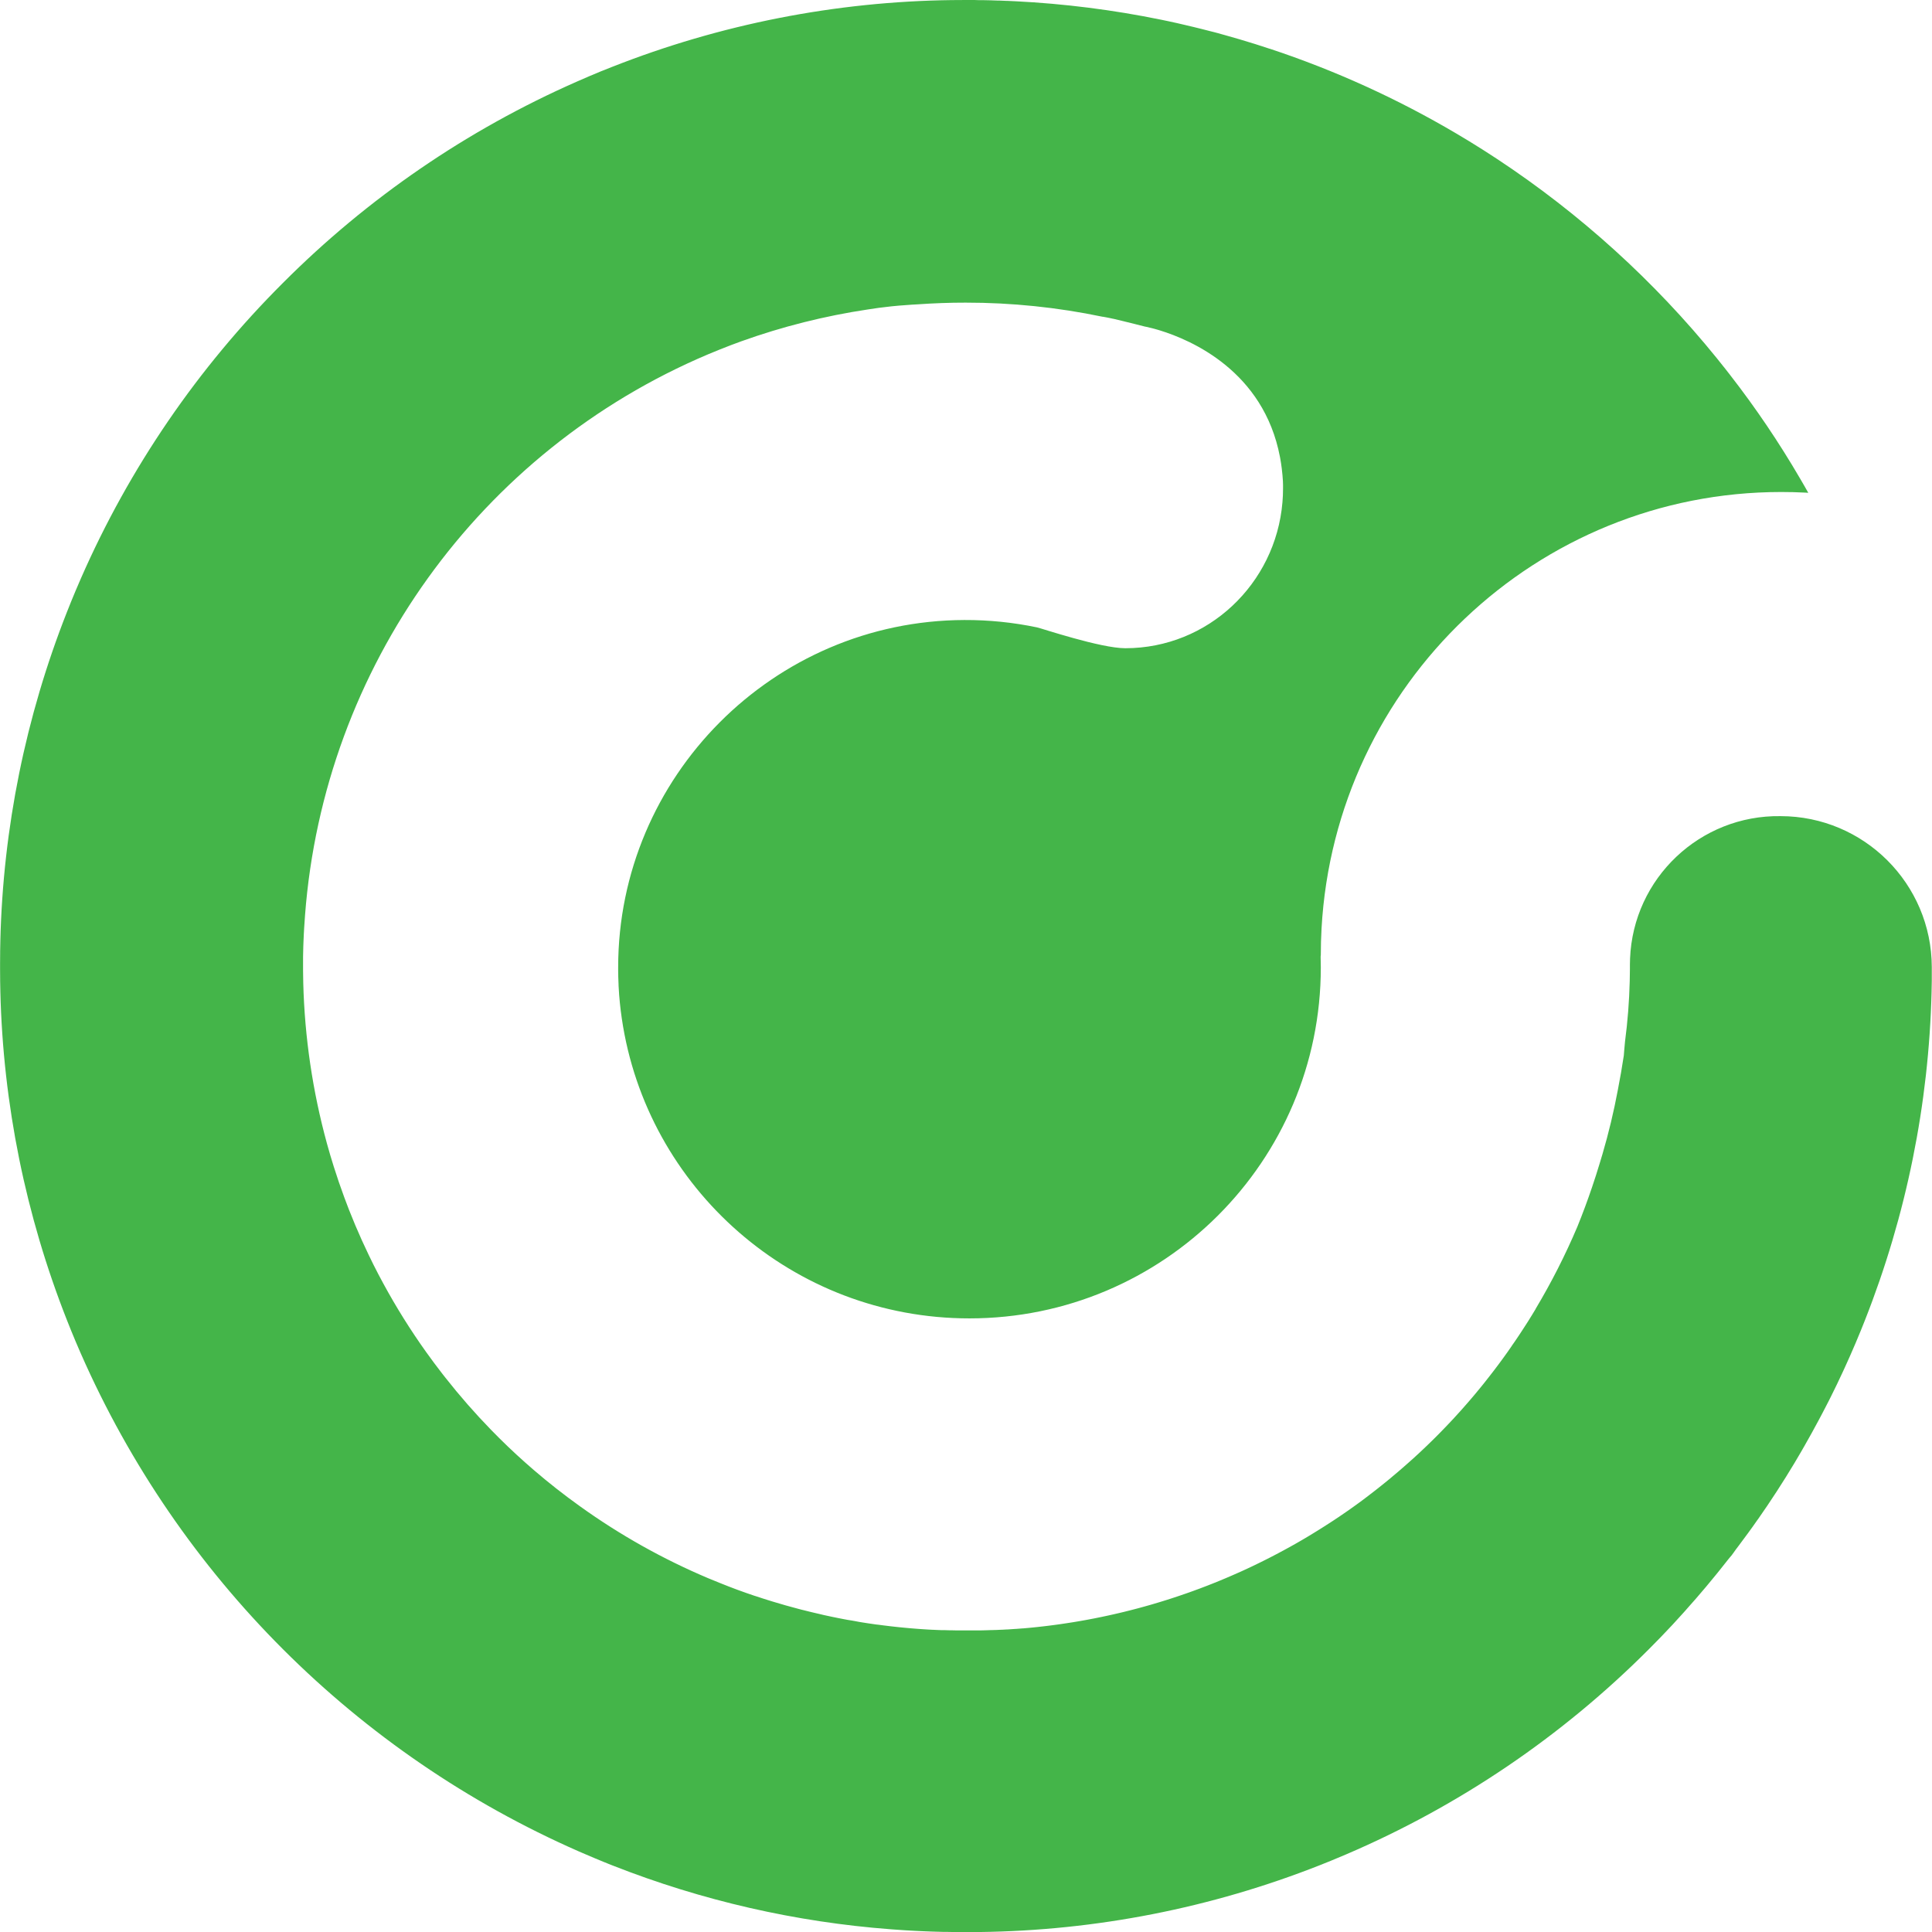
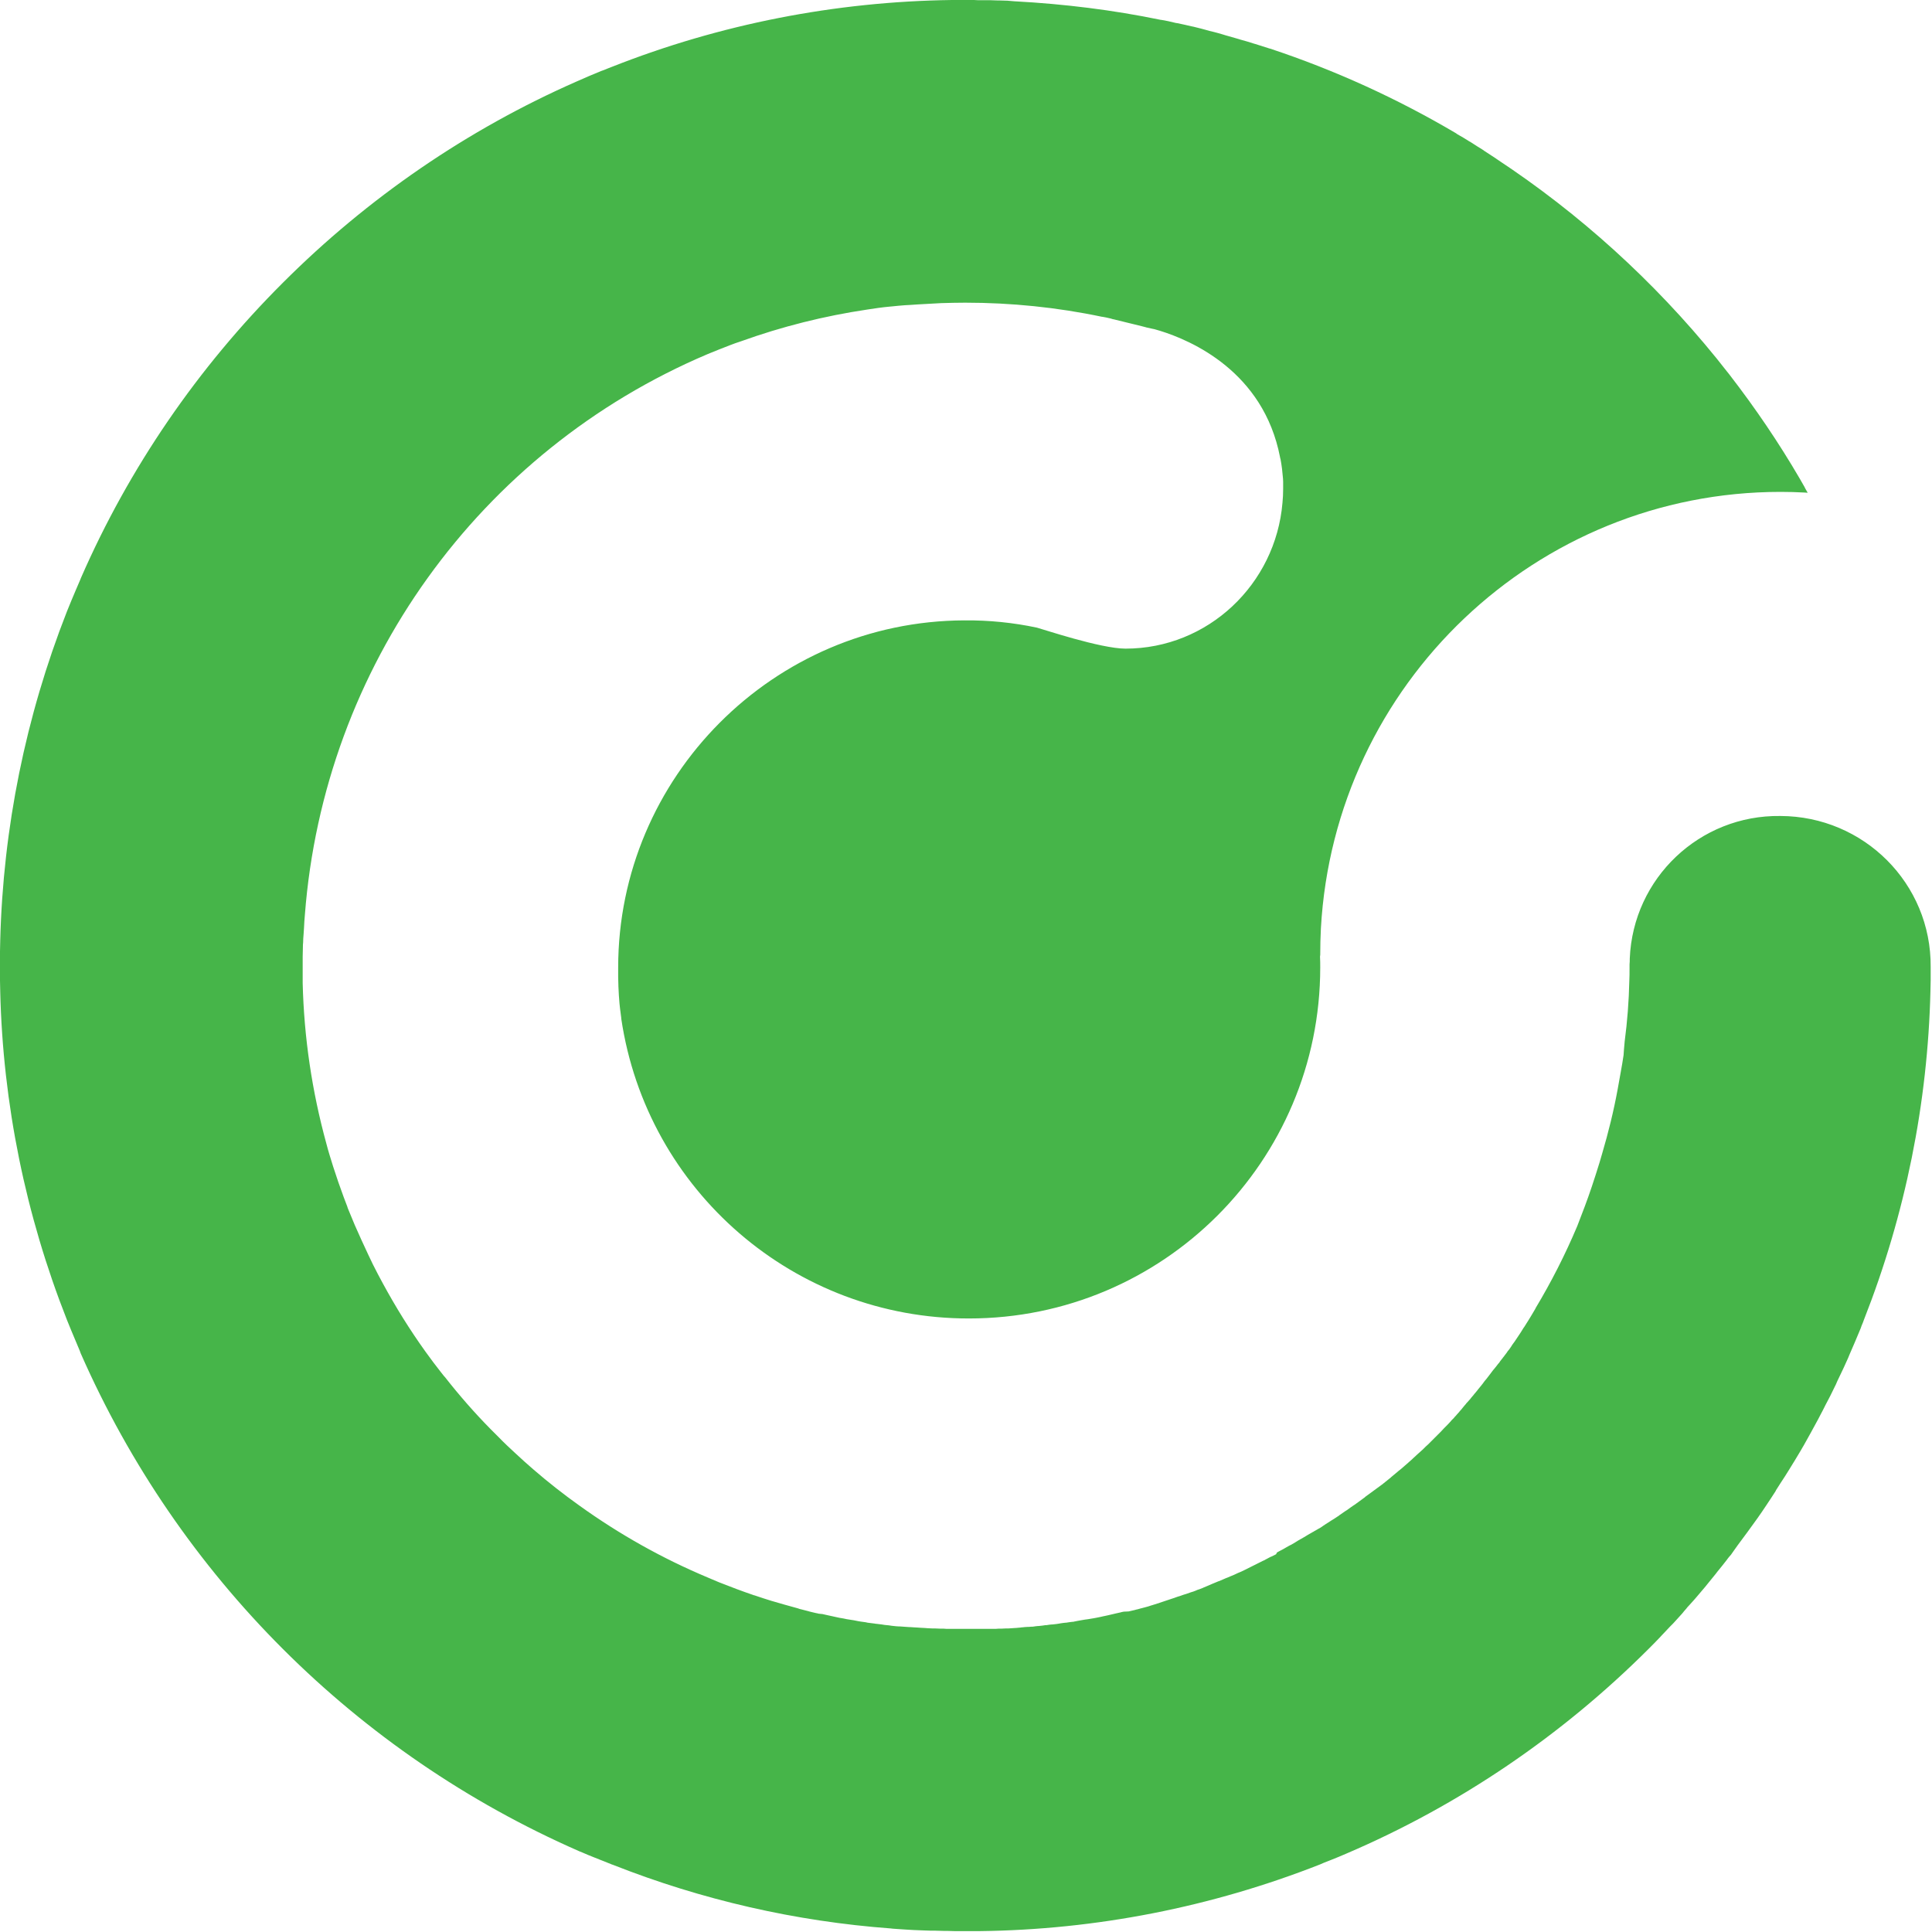
- <svg xmlns="http://www.w3.org/2000/svg" viewBox="0 0 1633.94 1633.95">
-   <defs>
-     <style>.cls-1{fill:#44b549;}</style>
-   </defs>
-   <g id="Layer_2" data-name="Layer 2">
-     <g id="Layer_1-2" data-name="Layer 1">
-       <path class="cls-1" d="M1505.89,690.23a125.55,125.55,0,0,0-127.31,120.54c0,.14,0,.28,0,.42-.06,1.5-.1,3-.11,4.52v.55c0,1.13,0,2.25,0,3.37,0,3.38-.07,6.77-.16,10.15a482,482,0,0,1-4,51.24c-.32,2.87-1,11.63-1,11.63q-1.1,7.33-2.37,14.62t-2.69,14.56a553.11,553.11,0,0,1-13,54.26c-.75,2.55-1.51,5.1-2.3,7.64q-3.07,10.21-6.51,20.33-5.7,16.85-12.39,33.34a566.29,566.29,0,0,1-35.26,69.43l0,.06,0,.07q-1.53,2.55-3.07,5.07l-1.14,1.83c-.69,1.12-1.38,2.24-2.08,3.36l-1.34,2.1c-.64,1-1.29,2-1.94,3l-.85,1.32-.57.88c-.64,1-1.27,2-1.91,2.91l-1.47,2.23c-.63,1-1.27,1.9-1.91,2.84l-1.5,2.22-2,2.84-1,1.52h0l-.45.64-1.34,1.91-.68,1-.29.42-1.19,1.66-1.11,1.55h0l-.11.15-.92,1.28-.84,1.16c-.07.1-.15.2-.22.31l-.33.45c-.61.84-1.23,1.67-1.84,2.5-.21.27-.41.55-.62.83l-.28.38c-.28.38-.56.77-.85,1.15q-1.35,1.8-2.71,3.58l-.9,1.2-.2.25-.6.78c-1,1.24-1.91,2.49-2.88,3.72l-1.38,1.75c-.78,1-1.56,2-2.35,3-.38.49-.77,1-1.16,1.45l-.39.49-2.22,2.73c-.54.67-1.09,1.33-1.64,2-.18.23-.36.44-.55.66-.54.67-1.09,1.33-1.64,2l-1.26,1.5-.42.5c-.73.86-1.46,1.73-2.19,2.58l-.43.5c-.43.5-.85,1-1.28,1.49l-1.68,1.94c-.19.22-.38.43-.56.65l-.43.48-1.26,1.44-1.75,2-.59.66-1.63,1.83-.63.69-1.89,2.08-1.12,1.23-.38.41c-.33.37-.68.73-1,1.1l-2.15,2.31-.65.69-.24.26q-2,2.16-4.07,4.29l-1.24,1.28-2.9,3c-.14.14-.27.28-.41.41l-1.21,1.23-2.56,2.58-1.32,1.31-.45.44-2.46,2.42-1.83,1.78-.61.59-1.84,1.77-1.4,1.33-.46.44-.62.58-1.84,1.74-1.88,1.75-1.88,1.73-.63.58-1.85,1.7-.66.59-2,1.76-1.33,1.2-.45.4-2.92,2.57-1.51,1.32c-1.39,1.22-2.8,2.43-4.21,3.63l-.07.06-.22.19q-2.22,1.89-4.46,3.75l-1.16,1-.39.32c-1,.83-2,1.65-3,2.47l-1.83,1.48-2.76,2.22-.49.39-1.45,1.15-2,1.59-.67.53-2,1.55-.67.52-2,1.53-2,1.55-2,1.52-.67.51-2,1.51-.69.5-2.07,1.53-1.48,1.08-.5.36c-1,.71-2,1.41-2.93,2.11-.61.44-1.22.88-1.84,1.31l-3.36,2.36-1.44,1q-2.4,1.67-4.82,3.3l-1,.7-1,.64-2.88,1.93-1.79,1.17-3.11,2-2,1.29-2.19,1.4-.74.47-2.11,1.33-.72.45-2.14,1.33-1.63,1-.54.34-.71.43-2.14,1.3-1.63,1-.55.33-2.89,1.72-2.15,1.26-.75.44-2.25,1.3-1.55.89-.52.3-3.23,1.82-.47.26c-.46.27-.93.53-1.4.79l-3,1.64-1,.54-.29.16-.87.48c-1.28.69-2.56,1.38-3.85,2.06l-1.28.69-1.5.79-3.68,1.92-.5.25-1.49.77-2.41,1.22-.8.41-.55.27-1.63.82-2.29,1.13-.77.38-2.26,1.1-3,1.46-2.3,1.09-3,1.41-2.3,1.06-3.07,1.4-2.26,1-3.2,1.41-2.14.94-.88.38-2.64,1.13-1.39.6-.46.2-1.29.53-3.88,1.62-.23.1-5.38,2.17-1.38.54-.46.18-3.59,1.41-2.18.83-.82.31-2.46.94-1.73.64-.58.21-.8.29-2.38.88-1.78.64-.6.21-3.14,1.12-.6.21-1.81.62c-1,.37-2.1.73-3.15,1.08l-1.79.61-.6.2-3.24,1.07-2.31.76-3.43,1.09-2.14.67-3.93,1.21-.41.12-1.25.38-4.19,1.24-1.39.41-1.17.33-1.12.32-3.34.94-1.54.42-.51.14-.9.25-2.68.73-1.75.45-.58.16-.83.21-2.5.65-2.43.61-3.27.82-1.84.44-.62.15-3.26.77-2.47.57-.82.19-2.46.55c-.82.18-1.63.37-2.45.54s-1.69.37-2.53.54l-.85.18-2.35.5-.91.18-2.72.55-2.11.43-3.36.64-1.12.21-1.28.25-1.43.26-4.32.77-2.16.37-2.84.48-.77.13-.56.09-1.69.26q-1.34.23-2.67.42l-.89.14-.6.09-1.81.27-2.55.38-.85.12-2.5.35-3.34.45-.63.08-1.9.25-2.5.31-.84.1-2.51.3-3.39.38-.62.07-1.86.2c-.87.1-1.75.18-2.63.27l-.87.09-2.36.23-1,.09-2.89.26-1.51.14-.5,0-1.4.11c-1.39.12-2.79.23-4.19.33l-.46,0q-2.83.21-5.68.39l-1.5.09-.51,0-3.88.22-.59,0-1.77.08-2.66.13-.88,0-2.5.09-.86,0c-.85,0-1.7.07-2.56.09l-2.57.08-2.52.06-.84,0-2.58,0-3.4,0-2.54,0h-6.84l-2.73,0-1.73,0h-.57l-1,0-3.1-.07h-.54l-1.26,0c-1.48,0-3-.09-4.43-.14l-1.48,0-.32,0-1,0-4.66-.19-1.62-.09-.54,0-3.79-.2-2.42-.15-3.53-.23-2.54-.18c-1.14-.09-2.29-.17-3.43-.27-.86-.06-1.72-.14-2.57-.21l-.85-.07-2.56-.23c-.86-.07-1.73-.15-2.59-.24l-2.57-.25-.85-.08-2.54-.27-3.52-.38-2.45-.28-3.75-.46-2.21-.27-4.67-.62-.32,0-1-.12-4.45-.65-1.49-.21-1.75-.27-4.2-.66-2.3-.38L723,1371l-2.48-.44L717,1370l-2.56-.48-3.41-.65-2.58-.51-3.4-.69-2.57-.54-3.44-.74-2.51-.54L693,1365l-.59-.14-1.77-.41c-1.31-.3-2.63-.62-4-.94l-1.48-.36-.49-.11c-1.94-.48-3.88-1-5.82-1.46l-.1,0c-1.08-.27-2.15-.56-3.22-.84q-11.26-2.94-22.42-6.36c-4.82-1.48-9.63-3-14.41-4.61l-.24-.07-.08,0q-15-5-29.73-11-4.92-2-9.81-4A558.48,558.48,0,0,1,490.63,1274q-20.42-14.6-39.23-30.79-7.53-6.48-14.79-13.18t-14.26-13.66q-3.5-3.46-6.93-7a560.12,560.12,0,0,1-38.72-44.22l-.48-.61-1.46-1.85-.61-.8-.21-.26q-3.48-4.49-6.88-9.05c-2.26-3-4.5-6.09-6.69-9.17a556.67,556.67,0,0,1-36.1-57.74q-2.17-4-4.28-8t-4.15-8.11q-2-4.08-4-8.19-5.94-12.33-11.3-25-2.76-6.52-5.34-13.11c-.34-.87-.7-1.75-1-2.62q-1.53-4-3-7.92-4.78-12.9-8.9-26-3.11-9.79-5.82-19.7a568.17,568.17,0,0,1-20-135.51c0-1.81-.06-3.62-.09-5.44s-.07-3.62-.08-5.43c0-3.24,0-6.49,0-9.73,0-.59,0-1.18,0-1.77,0-2.75.11-5.5.19-8.25,0-1.23.08-2.46.13-3.69q.12-3.35.29-6.69c.09-1.83.19-3.66.3-5.5V785q.33-5.58.77-11.16A561.36,561.36,0,0,1,598.84,299.65q9.57-4,19.25-7.73c2.78-1.05,5.55-2.09,8.35-3.09l.51-.19a564.59,564.59,0,0,1,107-26.92c6.07-1,12.27-1.8,18.54-2.47v0l2-.23q2.81-.29,5.62-.53,5.32-.47,10.69-.8c1.78-.12,3.57-.22,5.36-.31q10.07-.7,20.19-1.07t20.3-.36a563.8,563.8,0,0,1,115.76,11.92l.23,0,.11,0c1,.17,2,.36,3,.55l1.69.33,2.37.5.52.11.51.11.7.17.23,0,8.3,2,2.26.56c2.3.56,4.71,1.15,6.94,1.71,4.82,1.19,8.78,2.19,9,2.28l.7.13.54.11c1.07.22,2.8.61,5.06,1.2l1.78.47c1,.27,2,.56,3.12.89l1.33.4c26.7,8.18,87.87,34.54,101.69,107,.09.49.18,1,.27,1.47.49,2.73.92,5.52,1.27,8.39.23,1.84.44,3.71.6,5.61.15,1.7.28,3.42.38,5.16,0,.12,0,.23,0,.34q.06,1.35.09,2.7c0,.74,0,1.49,0,2.24,0,.29,0,.59,0,.88v.1q0,5.83-.5,11.54c-5.83,69.13-63.08,123.4-132.86,123.4-21.05,0-71.05-16.9-74.84-17.65a295.23,295.23,0,0,0-61.35-6.21c-161.57.55-292.73,132.61-292.75,293.79h0c0,.25,0,.5,0,.75,0,.82,0,1.64,0,2.47,0,1.3,0,2.59.08,3.89,0,.29,0,.59,0,.88q.09,3.39.26,6.78l0,.69c.13,2.41.27,4.81.46,7.2,0,.07,0,.14,0,.22.19,2.42.4,4.83.65,7.24.12,1.21.27,2.41.4,3.62.12,1,.23,2,.35,3.06.24,1.94.51,3.87.79,5.8l.09.65c21,143.44,144.6,253.6,294,253.6,164.12,0,297.17-132.9,297.17-296.85,0-3-.06-6.09-.15-9.12.09-.89.15-1.43.15-1.43,0-7.44.21-15,.62-22.35,11.58-207,182.35-369.15,388.76-369.15,6.76,0,13.59.17,20.31.52l2.58.17q-1.34-2.39-2.69-4.74a1.74,1.74,0,0,1-.1-.19c-.12-.2-.24-.4-.35-.61-1.25-2.17-2.5-4.33-3.77-6.49a794.62,794.62,0,0,0-59.07-87.45l-.5-.65c-1.23-1.58-2.46-3.17-3.71-4.75q-3.16-4-6.4-8c-.26-.33-.52-.66-.79-1A821.29,821.29,0,0,0,1266.2,134.49l-.75-.49q-4.86-3.21-9.77-6.33l-1.93-1.23q-4.56-2.89-9.16-5.72l-2.22-1.37q-4.8-2.92-9.64-5.79l-.78-.47-.57-.33a813.26,813.26,0,0,0-157.31-71.48l-.13,0q-6.15-2-12.33-4l-.73-.22q-5.94-1.86-11.9-3.62l-1.14-.34q-5.82-1.71-11.68-3.34l-.5-.14-1.94-.53L1029.87,28l-2.73-.73-4-1-2.56-.66-4.18-1.06-2.32-.58-4.47-1.1-2-.47c-1.61-.39-3.21-.77-4.82-1.14l-1.64-.38L996,19.67l-1.22-.27-5.67-1.24-.79-.17-6.12-1.28-.34-.07A818.84,818.84,0,0,0,858.67,1.05h-.16L851.8.73l-.75,0L844.9.47l-1.46,0C841.62.37,839.8.31,838,.27L835.66.22,831,.12l-3.52,0L824,0c-2.34,0-4.69,0-7,0h0c-3.49,0-7,0-10.48.07l-1.14,0A811.21,811.21,0,0,0,517.57,56.61c-2.21.87-4.41,1.76-6.61,2.65l-2.59,1Q498,64.53,487.76,69.06A814.1,814.1,0,0,0,239.33,239.24l0,0h0A814.16,814.16,0,0,0,68.54,488.92l-.42.95-.42,1q-3.8,8.7-7.39,17.49c-.57,1.4-1.12,2.8-1.68,4.21-.67,1.66-1.35,3.32-2,5a810.82,810.82,0,0,0-56.34,278c0,.13,0,.26,0,.39-.08,2.87-.13,5.75-.17,8.62,0,.66,0,1.31,0,2,0,2.7,0,5.41-.06,8.12,0,.78,0,1.56,0,2.35s0,1.57,0,2.36c0,2.7,0,5.4.06,8.1,0,.66,0,1.32,0,2,0,2.87.09,5.74.17,8.61,0,.14,0,.27,0,.4a810.76,810.76,0,0,0,56.34,278c.66,1.67,1.34,3.33,2,5,.56,1.4,1.11,2.8,1.68,4.2q3.57,8.75,7.34,17.38l.47,1.08.39.89a820,820,0,0,0,421,420.72l.3.13c.92.41,1.86.8,2.79,1.2q4.91,2.13,9.86,4.2c1.84.76,3.68,1.54,5.52,2.29.79.33,1.6.64,2.4,1,2.29.93,4.58,1.86,6.87,2.77l1.16.44a808.52,808.52,0,0,0,235.09,53.84l1.47.11c2.68.2,5.37.39,8,.56l3.08.2c2.13.13,4.25.25,6.38.36l4.43.23,4.93.22,5.63.22,3.57.11c2.27.07,4.54.14,6.82.19l.47,0h0l2.25,0,6.78.12h.18c3.11,0,6.23.06,9.34.06h0q5.25,0,10.5-.07l1.1,0a811.33,811.33,0,0,0,287.89-56.55l3-1.21c2.07-.82,4.13-1.64,6.19-2.48q6.51-2.67,13-5.45a814.09,814.09,0,0,0,256-173.51l.18-.18c2.91-2.9,5.78-5.84,8.64-8.78a1.89,1.89,0,0,1,.2-.2c.78-.81,1.55-1.62,2.33-2.42l.27-.28q3.18-3.32,6.32-6.67c.42-.44.85-.88,1.27-1.33l1.05-1.12c.68-.73,1.35-1.46,2-2.2,1.83-2,3.66-4,5.47-6l1.18-1.29.67-.74,1.33-1.49c.59-.65,1.16-1.31,1.74-2l2.23-2.52c1.13-1.27,2.26-2.53,3.37-3.81l1.38-1.56q4.25-4.9,8.42-9.86c.53-.62,1-1.25,1.56-1.87,2.48-3,4.92-5.93,7.35-8.91l1.17-1.43c2.77-3.43,5.53-6.88,8.24-10.36l.44-.56c.44-.57.88-1.13,1.32-1.62a38.47,38.47,0,0,0,3.43-4.32c1.32-2,2.77-3.83,4.18-5.71q4-5.37,8-10.79t7.8-10.92c.32-.45.64-.9,1-1.36q3.9-5.57,7.69-11.19t7.49-11.32c.08-.11.15-.22.22-.33l.44-.68q3.75-5.79,7.41-11.64t7.2-11.76l.33-.55v0c1.88-3.13,3.72-6.27,5.55-9.43.7-1.2,1.37-2.42,2.07-3.62l.58-1q6.27-10.95,12.21-22.09,1.25-2.34,2.48-4.68c.9-1.7,1.78-3.4,2.66-5.11q1.48-2.9,3-5.8l2.17-4.31q2.48-5,4.88-9.94l1.2-2.54q2-4.1,3.86-8.2c.54-1.16,1.07-2.33,1.61-3.49,1.18-2.59,2.35-5.18,3.51-7.79l1.38-3.09q4.41-10,8.58-20.21c.54-1.32,1.06-2.64,1.59-3.95.7-1.76,1.41-3.5,2.1-5.26a810.66,810.66,0,0,0,56.34-278c0-.13,0-.26,0-.4.08-2.87.13-5.74.17-8.61,0-.66,0-1.32,0-2,0-2.6,0-5.21,0-7.82,0-.09,0-.19,0-.28v-1.49A128,128,0,0,0,1505.89,690.23Z" />
+ <svg xmlns="http://www.w3.org/2000/svg" version="1.1" id="Layer_1" x="0px" y="0px" viewBox="0 0 874.9 875.1" style="enable-background:new 0 0 874.9 875.1;" xml:space="preserve">
+   <style type="text/css">
+ 	.st0{fill:#46B549;}
+ </style>
+   <g>
+     <g id="Layer_1-2">
+       <g id="Layer_1-2-2">
+         <path class="st0" d="M806.4,369.6c-36.5-0.5-66.7,28.1-68.2,64.6v0.2c0,0.8,0,1.6-0.1,2.4v2.1c0,1.8,0,3.6-0.1,5.4     c-0.2,9.2-0.9,18.3-2.1,27.4c-0.2,1.5-0.5,6.2-0.5,6.2c-0.4,2.6-0.8,5.2-1.3,7.8s-0.9,5.2-1.4,7.8c-1.8,9.8-4.2,19.5-7,29     c-0.4,1.4-0.8,2.7-1.2,4.1c-1.1,3.6-2.3,7.3-3.5,10.9c-2,6-4.3,12-6.6,17.9c-5.4,12.8-11.7,25.2-18.9,37.2v0.1     c-0.5,0.9-1.1,1.8-1.6,2.7l-0.6,1c-0.4,0.6-0.7,1.2-1.1,1.8l-0.7,1.1c-0.3,0.5-0.7,1.1-1,1.6l-0.5,0.7l-0.3,0.5     c-0.3,0.5-0.7,1.1-1,1.6l-0.8,1.2c-0.3,0.5-0.7,1-1,1.5l-0.8,1.2l-1.1,1.5l-0.5,0.8l0,0l-0.2,0.3l-0.7,1l-0.4,0.5l-0.2,0.2     l-0.6,0.9l-0.6,0.8l0,0l-0.1,0.1l-0.5,0.7l-0.5,0.6l-0.1,0.2l-0.2,0.2l-1,1.3l-0.3,0.5l-0.2,0.2c-0.2,0.2-0.3,0.4-0.5,0.6     c-0.5,0.7-1,1.3-1.5,1.9l-0.5,0.6l-0.1,0.1l-0.3,0.4c-0.5,0.7-1,1.3-1.5,2l-0.7,0.9c-0.4,0.5-0.8,1.1-1.3,1.6     c-0.2,0.3-0.4,0.5-0.6,0.8l-0.2,0.3l-1.2,1.5l-0.9,1.1c-0.1,0.1-0.2,0.2-0.3,0.4l-0.9,1.1l-0.7,0.8l-0.2,0.3l-1.2,1.4l-0.2,0.3     l-0.7,0.8l-0.9,1l-0.3,0.3l-0.2,0.3l-0.7,0.8l-0.9,1.1l-0.3,0.4l-0.9,1l-0.3,0.4l-1,1.1l-0.6,0.7l-0.2,0.2     c-0.2,0.2-0.4,0.4-0.5,0.6l-1.2,1.2l-0.3,0.4l-0.1,0.1c-0.7,0.8-1.4,1.5-2.2,2.3l-0.7,0.7l-1.5,1.6c-0.1,0.1-0.1,0.2-0.2,0.2     l-0.7,0.7l-1.4,1.4l-0.7,0.7l-0.2,0.2l-1.3,1.3l-1,1l-0.3,0.3l-1,0.9L645,656l-0.2,0.2l-0.3,0.3l-1,0.9l-1,0.9l-1,0.9l-0.3,0.3     l-1,0.9l-0.3,0.3l-1.1,1l-0.7,0.6l-0.2,0.2l-1.5,1.3l-0.8,0.7c-0.8,0.7-1.5,1.3-2.3,1.9l0,0l-0.1,0.1c-0.8,0.7-1.6,1.3-2.4,2     l-0.6,0.5l-0.2,0.2l-1.6,1.3l-1,0.8l-1.5,1.2l-0.3,0.2l-0.8,0.6l-1.1,0.8l-0.4,0.3l-1.1,0.8l-0.4,0.3l-1.1,0.8l-1.1,0.8l-1.1,0.8     l-0.3,0.3l-1.1,0.8l-0.4,0.3l-1.1,0.8l-0.8,0.6l-0.3,0.2c-0.5,0.4-1.1,0.8-1.6,1.1l-1,0.7l-1.8,1.3l-0.8,0.5l-2.6,1.8l-0.5,0.4     l-0.5,0.3l-1.5,1l-1,0.6l-1.7,1.1l-1.1,0.7l-1.2,0.8l-0.4,0.3l-1.1,0.7l-0.4,0.2l-1.2,0.7l-0.9,0.5l-0.3,0.2l-0.4,0.2l-1.2,0.7     l-0.9,0.5l-0.3,0.2l-1.5,0.9l-1.2,0.7l-0.4,0.2l-1.2,0.7l-0.8,0.5l-0.3,0.2l-1.7,1l-0.2,0.1l-0.8,0.4l-1.6,0.9l-0.5,0.3l-0.2,0.1     l-0.5,0.3l-2.1,1.1l-0.7,0.4L578,704l-2,1l-0.3,0.1l-0.8,0.4l-1.3,0.7l-0.4,0.2l-0.3,0.2l-0.9,0.4l-1.2,0.6l-0.4,0.2l-1.2,0.6     l-1.6,0.8l-1.2,0.6l-1.6,0.8l-1.2,0.6l-1.7,0.8l-1.2,0.5l-1.7,0.8l-1.2,0.5l-0.5,0.2l-1.4,0.6l-0.8,0.3l-0.2,0.1l-0.7,0.3     l-2.1,0.9H552l-2.9,1.2l-0.7,0.3l-0.2,0.1l-1.9,0.8l-1.2,0.5l-0.4,0.2l-1.3,0.5l-0.9,0.3l-0.3,0.1l-0.4,0.2l-1.3,0.5l-1,0.3     l-0.3,0.1l-1.7,0.6l-0.3,0.1l-1,0.3c-0.5,0.2-1.1,0.4-1.7,0.6l-1,0.3l-0.3,0.1l-1.7,0.6l-1.2,0.4l-1.8,0.6l-1.2,0.4l-2.1,0.7     l-0.2,0.1l-0.7,0.2l-2.2,0.7l-0.7,0.2l-0.6,0.2l-0.6,0.2l-1.8,0.5l-0.8,0.2l-0.3,0.1l-0.5,0.1l-1.4,0.4l-0.9,0.2l-0.3,0.1     l-0.4,0.1l-1.3,0.3l-1.3,0.3L509,730l-1,0.2l-0.3,0.1l-1.8,0.4l-1.3,0.3l-0.4,0.1l-1.3,0.3l-1.3,0.3l-1.4,0.3l-0.5,0.1l-1.3,0.3     l-0.5,0.1l-1.5,0.3l-1.1,0.2l-1.8,0.3l-0.6,0.1l-0.7,0.1l-0.8,0.1l-2.3,0.4l-1.1,0.2l-1.5,0.3l-0.4,0.1l-0.3,0l-0.9,0.1l-1.4,0.2     l-0.5,0.1l-0.3,0l-1,0.1l-1.4,0.2l-0.5,0.1l-1.3,0.2l-1.8,0.2h-0.3l-1,0.1l-1.3,0.2l-0.5,0l-1.3,0.2l-1.8,0.2h-0.3l-1,0.1     l-1.4,0.2h-0.5l-1.3,0.1l-0.5,0l-1.5,0.1l-0.8,0.1H463l-0.8,0.1l-2.2,0.2h-0.2l-3,0.2H456h-0.3l-2.1,0.1h-0.3h-1l-1.4,0.1h-0.5     h-1.3h-0.5c-0.5,0-0.9,0-1.4,0h-1.4h-1.4h-11.9h-1.7h-1c-0.8,0-1.6,0-2.4-0.1h-1.5l-2.5-0.1l-0.9,0h-0.3l-2-0.1l-1.3-0.1     l-1.9-0.1l-1.4-0.1l-1.8-0.1l-1.4-0.1h-0.5l-1.4-0.1l-1.4-0.1l-1.4-0.1h-0.5l-1.4-0.1l-1.9-0.2l-1.3-0.2l-2-0.2l-1.2-0.2     l-2.5-0.3h-0.2l-0.5-0.1l-2.4-0.3l-0.8-0.1l-0.9-0.2l-2.2-0.3l-1.2-0.2l-2-0.4l-1.3-0.2l-1.9-0.3l-1.4-0.3l-1.8-0.3l-1.4-0.3     l-1.8-0.4l-1.4-0.3l-1.8-0.4l-1.3-0.3l-1.9-0.2l-0.3-0.1l-1-0.2l-2.1-0.5l-0.8-0.2l-0.3-0.1l-3.1-0.8l0,0     c-0.6-0.1-1.2-0.3-1.7-0.5c-4-1.1-8-2.2-12-3.4c-2.6-0.8-5.1-1.6-7.7-2.5h-0.1l0,0c-5.3-1.8-10.6-3.8-15.9-5.9l-5.2-2.2     c-20.5-8.6-39.9-19.5-58-32.5c-7.3-5.2-14.3-10.7-21-16.5c-2.7-2.3-5.3-4.7-7.9-7.1c-2.6-2.4-5.2-4.8-7.6-7.3     c-1.2-1.2-2.5-2.5-3.7-3.7c-7.4-7.5-14.3-15.4-20.8-23.7l-0.3-0.3l-0.8-1l-0.3-0.4l-0.1-0.1c-1.2-1.6-2.5-3.2-3.7-4.8     c-1.2-1.6-2.4-3.3-3.6-4.9c-7.1-9.9-13.5-20.2-19.3-30.9c-0.8-1.4-1.5-2.9-2.3-4.3c-0.7-1.4-1.5-2.9-2.2-4.3l-2.1-4.4     c-2.1-4.4-4.1-8.9-6.1-13.4c-1-2.3-1.9-4.7-2.9-7c-0.2-0.5-0.4-0.9-0.5-1.4c-0.5-1.4-1.1-2.8-1.6-4.2c-1.7-4.6-3.3-9.2-4.8-13.9     c-1.1-3.5-2.2-7-3.1-10.5c-6.5-23.7-10.1-48-10.7-72.6c0-1,0-1.9,0-2.9s0-1.9,0-2.9v-6.2c0-1.5,0.1-3,0.1-4.4c0-0.7,0-1.3,0.1-2     c0-1.2,0.1-2.4,0.2-3.6c0.1-1,0.1-2,0.2-3l0,0c0.1-2,0.2-4,0.4-6c8.6-112.1,78.9-210,182.4-253.9c3.4-1.4,6.9-2.8,10.3-4.1     c1.5-0.6,3-1.1,4.5-1.6l0.3-0.1c18.6-6.7,37.8-11.5,57.3-14.4c3.2-0.5,6.6-1,9.9-1.3l0,0l1.1-0.1c1-0.1,2-0.2,3-0.3     c1.9-0.2,3.8-0.3,5.7-0.4l2.9-0.2c3.6-0.2,7.2-0.4,10.8-0.6c3.6-0.1,7.2-0.2,10.9-0.2c20.8,0,41.6,2.1,62,6.4h0.2l1.6,0.3     l0.9,0.2l1.3,0.3l0.3,0.1l0.3,0.1l0.4,0.1h0.1l4.5,1.1l1.2,0.3l3.7,0.9c2.6,0.6,4.7,1.2,4.8,1.2l0.4,0.1l0.3,0.1     c0.6,0.1,1.5,0.3,2.7,0.6l1,0.2l1.7,0.5l0.7,0.2c14.3,4.4,47,18.5,54.5,57.3c0,0.3,0.1,0.5,0.2,0.8c0.3,1.5,0.5,3,0.7,4.5     c0.1,1,0.2,2,0.3,3s0.2,1.8,0.2,2.8v0.2c0,0.5,0,1,0,1.4v1.7c0,2.1-0.1,4.1-0.3,6.2c-3.1,37-33.8,66.1-71.1,66.1     c-11.3,0-38-9-40.1-9.5c-10.8-2.3-21.8-3.4-32.9-3.3c-86.5,0.3-156.8,71-156.8,157.3l0,0v1.7c0,0.7,0,1.4,0,2.1v0.5     c0,1.2,0.1,2.4,0.1,3.6v0.4c0.1,1.3,0.1,2.6,0.2,3.9v0.1c0.1,1.3,0.2,2.6,0.3,3.9c0.1,0.6,0.1,1.3,0.2,1.9s0.1,1.1,0.2,1.6     c0.1,1,0.3,2.1,0.4,3.1l0,0.3c11.6,78.1,78.6,135.9,157.5,135.8c87.9,0,159.1-71.2,159.1-159c0-1.6,0-3.3-0.1-4.9l0.1-0.8     c0-4,0.1-8,0.3-12c6.2-110.9,97.7-197.7,208.2-197.7c3.6,0,7.3,0.1,10.9,0.3l1.4,0.1c-0.5-0.9-1-1.7-1.4-2.5v-0.1     c-0.1-0.1-0.1-0.2-0.2-0.3c-0.7-1.2-1.3-2.3-2-3.5c-9.5-16.3-20.1-31.9-31.6-46.8l-0.3-0.4l-2-2.5c-1.1-1.4-2.3-2.9-3.4-4.3     l-0.4-0.5c-28.4-35-61.9-65.4-99.5-90.2l-0.4-0.3c-1.7-1.1-3.5-2.3-5.2-3.4l-1-0.7c-1.6-1-3.3-2-4.9-3.1l-1.2-0.7     c-1.7-1.1-3.4-2.1-5.2-3.1l-0.4-0.3l-0.3-0.2c-26.6-15.7-54.9-28.6-84.2-38.3h-0.1l-6.6-2.1l-0.4-0.1c-2.1-0.7-4.2-1.3-6.4-1.9     l-0.6-0.2c-2.1-0.6-4.2-1.2-6.3-1.8l-0.3-0.1l-1-0.3l-2.1-0.6l-1.5-0.4l-2.1-0.5l-1.4-0.4l-2.2-0.6l-1.2-0.3l-2.4-0.6l-1-0.2     c-0.9-0.2-1.7-0.4-2.6-0.6l-0.9-0.2l-2.8-0.6l-0.7-0.1l-3-0.7l-0.4-0.1L526,9h-0.2c-21.8-4.5-43.8-7.2-66-8.4h-0.1l-3.6-0.3h-0.4     l-3.3-0.1h-0.8c-1,0-2-0.1-2.9-0.1h-1.2L445,0.1h-1.9L441.2,0h-3.8c-1.9,0-3.8,0-5.6,0h-0.6c-52.8,0.7-105,10.9-154.1,30.3     c-1.2,0.5-2.4,0.9-3.5,1.4l-1.4,0.5c-3.7,1.5-7.4,3.1-11,4.7c-49.6,21.8-94.7,52.8-133,91.1l0,0c-38.6,38.5-69.7,83.8-91.5,133.7     l-0.2,0.5l-0.2,0.5c-1.3,3.1-2.7,6.2-4,9.4c-0.3,0.8-0.6,1.5-0.9,2.2s-0.7,1.8-1.1,2.7C11.6,324.6,1.4,375,0.1,426.1v0.2     c0,1.5-0.1,3.1-0.1,4.6v1.1c0,1.4,0,2.9,0,4.3v2.5c0,1.4,0,2.9,0,4.3v1.1c0,1.5,0.1,3.1,0.1,4.6v0.2     c1.2,51,11.5,101.4,30.2,148.8c0.4,0.9,0.7,1.8,1.1,2.7s0.6,1.5,0.9,2.2c1.3,3.1,2.6,6.2,3.9,9.3l0.2,0.6l0.2,0.5     c44.3,100.7,124.7,181.1,225.5,225.3l0.2,0.1l1.5,0.6c1.8,0.8,3.5,1.5,5.3,2.2l3,1.2c0.4,0.2,0.9,0.3,1.3,0.5l3.7,1.5l0.6,0.2     c40.3,15.9,82.7,25.6,125.9,28.8l0.8,0.1l4.3,0.3l1.6,0.1l3.4,0.2l2.4,0.1l2.6,0.1l3,0.1h1.9l3.7,0.1h1.5l3.6,0.1h0.1     c1.7,0,3.3,0,5,0l0,0c1.9,0,3.8,0,5.6,0h0.6c52.8-0.6,105.1-10.9,154.2-30.2l1.6-0.7l3.3-1.3c2.3-0.9,4.7-1.9,7-2.9     c51.2-21.9,97.7-53.5,137.1-92.9l0.1-0.1c1.6-1.6,3.1-3.1,4.6-4.7l0.1-0.1l1.2-1.3l0.2-0.2c1.1-1.2,2.3-2.4,3.4-3.6     c0.2-0.2,0.5-0.5,0.7-0.7l0.6-0.6c0.4-0.4,0.7-0.8,1.1-1.2l2.9-3.2l0.6-0.7l0.3-0.4l0.7-0.8c0.3-0.3,0.6-0.7,0.9-1.1l1.2-1.3     c0.6-0.7,1.2-1.3,1.8-2l0.7-0.8c1.5-1.8,3-3.5,4.5-5.3c0.3-0.3,0.5-0.7,0.8-1c1.3-1.6,2.6-3.2,3.9-4.8l0.6-0.8     c1.5-1.8,3-3.7,4.4-5.5l0.2-0.3c0.2-0.3,0.5-0.6,0.7-0.9c0.7-0.7,1.3-1.5,1.8-2.3c0.7-1.1,1.5-2,2.2-3.1l4.3-5.8     c1.4-1.9,2.8-3.9,4.2-5.8c0.2-0.2,0.3-0.5,0.5-0.7c1.4-2,2.8-4,4.1-6s2.7-4,4-6.1l0.1-0.2l0.2-0.4c1.3-2.1,2.7-4.2,4-6.2     s2.6-4.2,3.9-6.3l0.2-0.3l0,0c1-1.7,2-3.4,3-5c0.4-0.6,0.7-1.3,1.1-1.9l0.3-0.5c2.2-3.9,4.4-7.9,6.5-11.8     c0.4-0.8,0.9-1.7,1.3-2.5s1-1.8,1.4-2.7s1.1-2.1,1.6-3.1l1.2-2.3c0.9-1.8,1.8-3.6,2.6-5.3l0.6-1.4c0.7-1.5,1.4-2.9,2.1-4.4     c0.3-0.6,0.6-1.2,0.9-1.9c0.6-1.4,1.3-2.8,1.9-4.2l0.7-1.7c1.6-3.6,3.1-7.2,4.6-10.8c0.3-0.7,0.6-1.4,0.8-2.1     c0.4-0.9,0.8-1.9,1.1-2.8c18.7-47.5,28.9-98,30.1-149v-0.2c0-1.5,0.1-3.1,0.1-4.6V438C874.8,400.2,844.2,369.7,806.4,369.6z" />
+       </g>
    </g>
  </g>
</svg>
